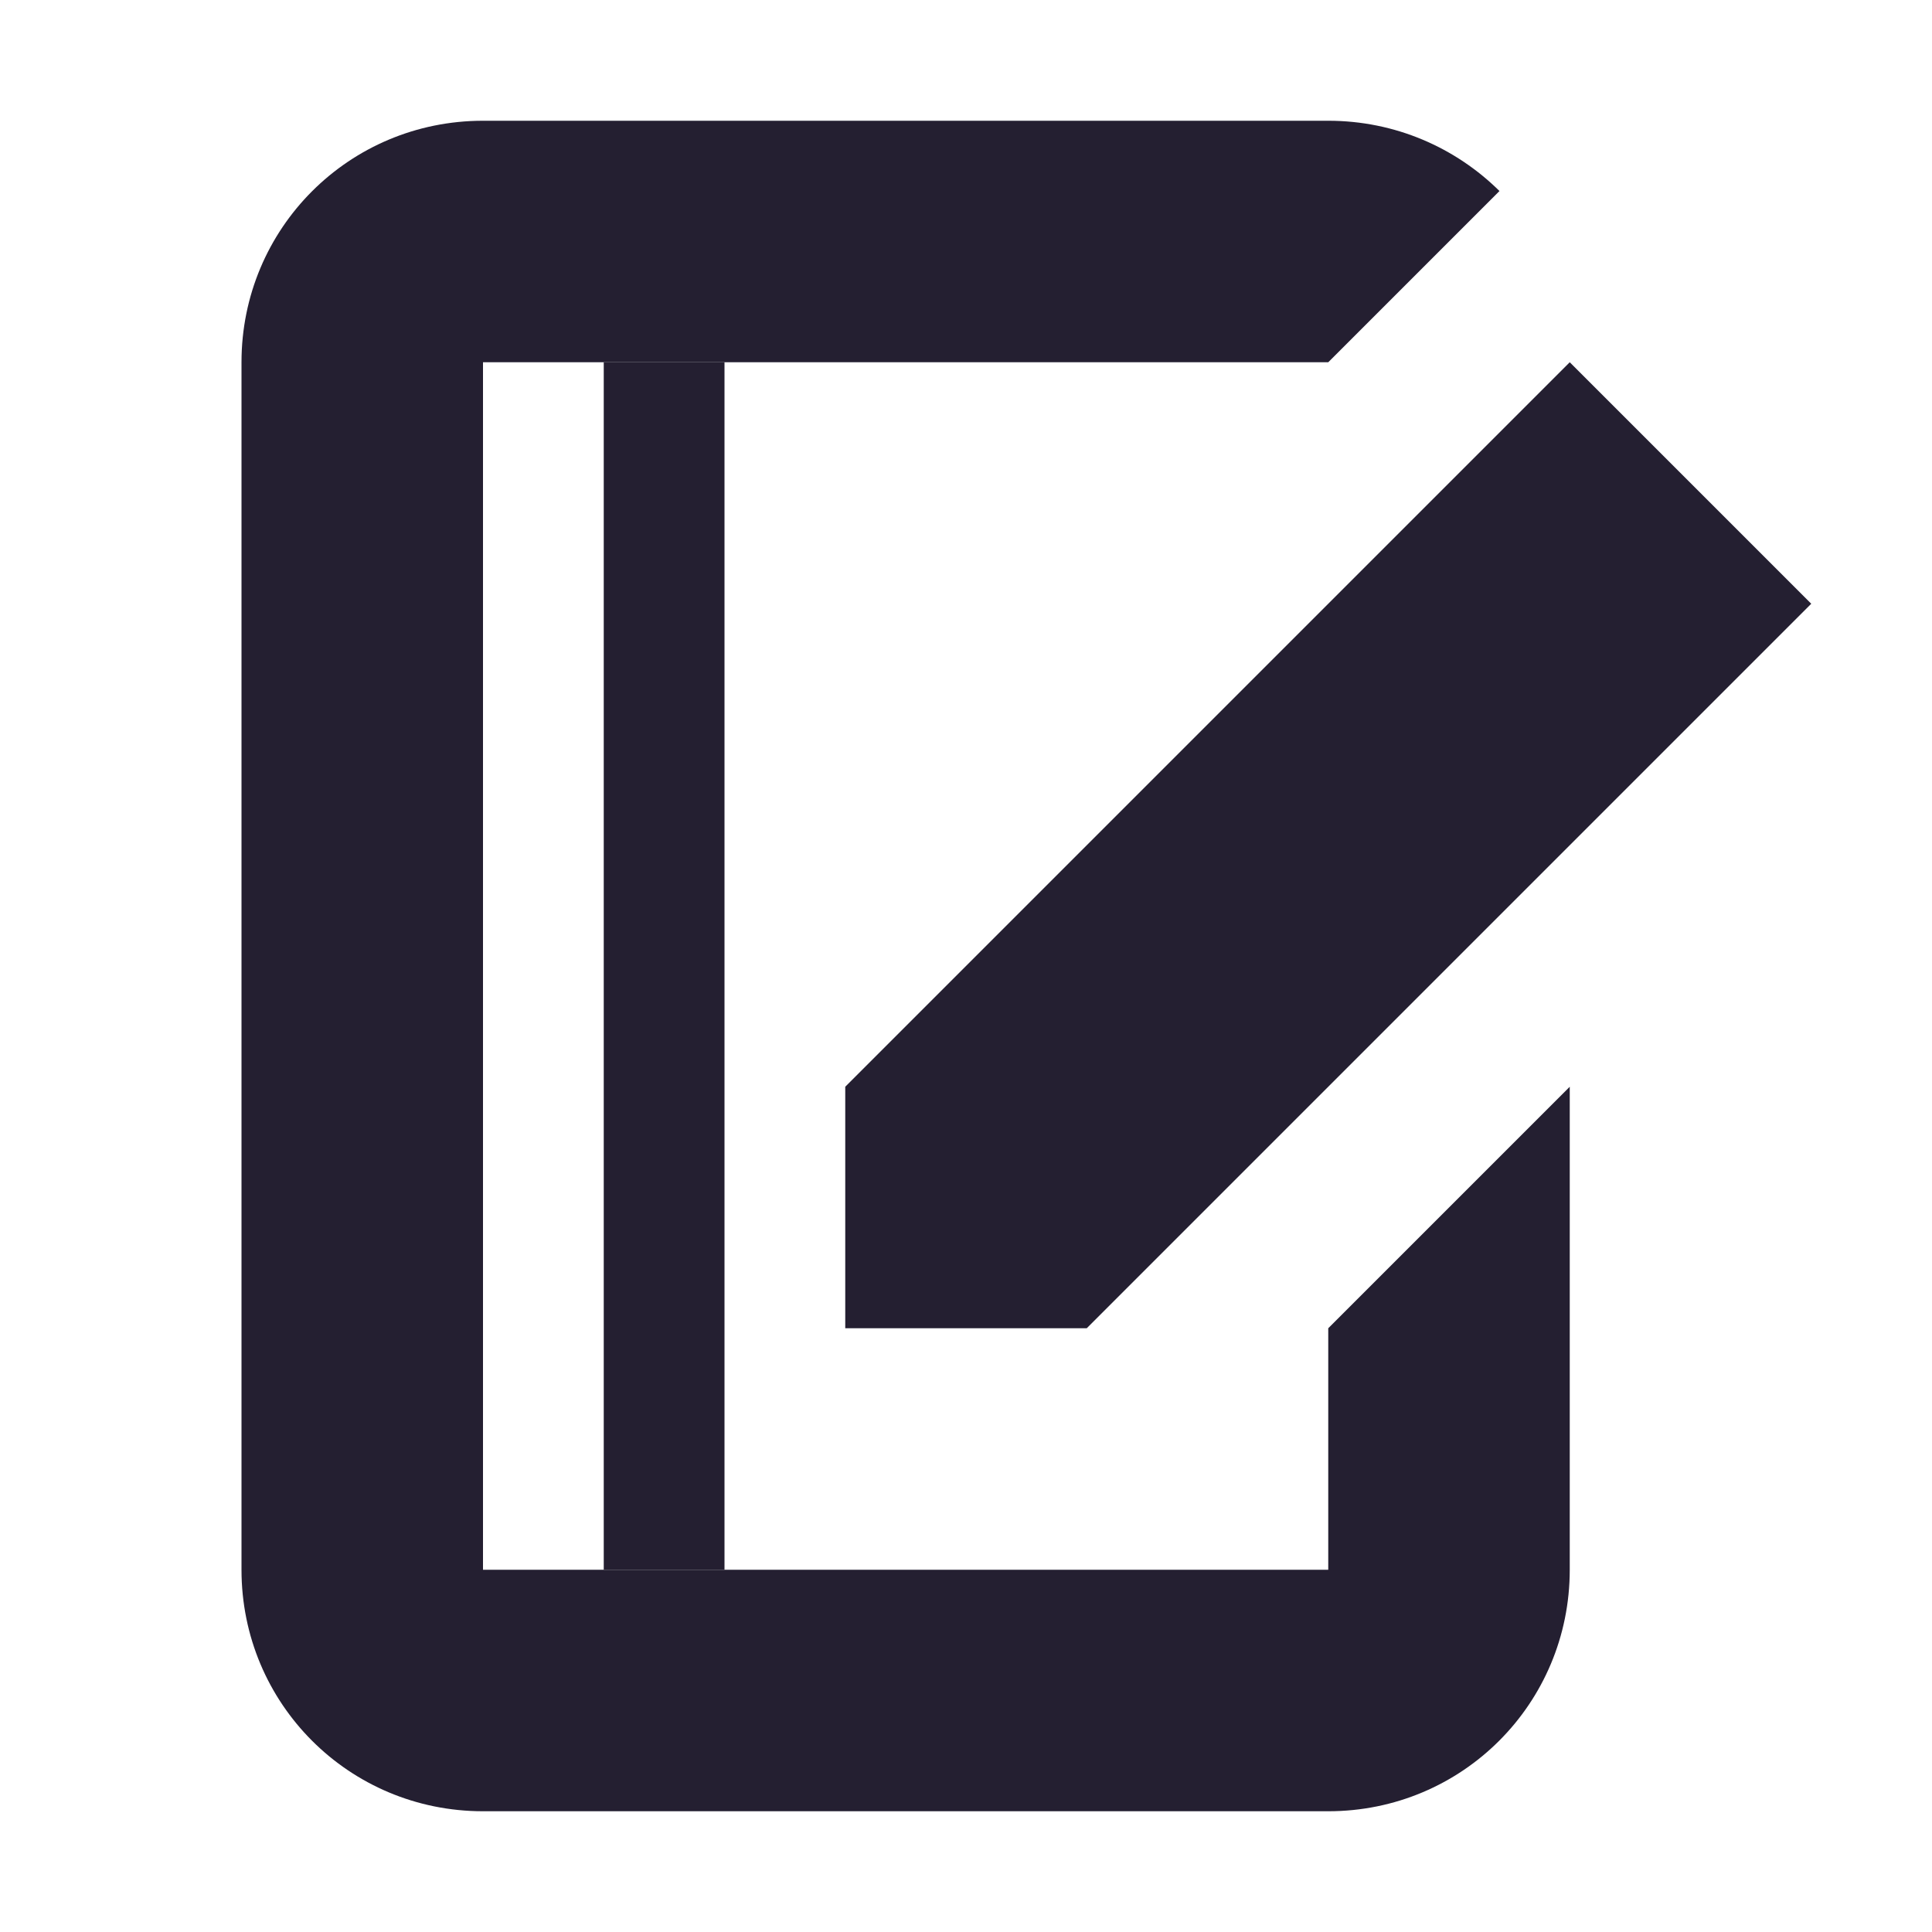
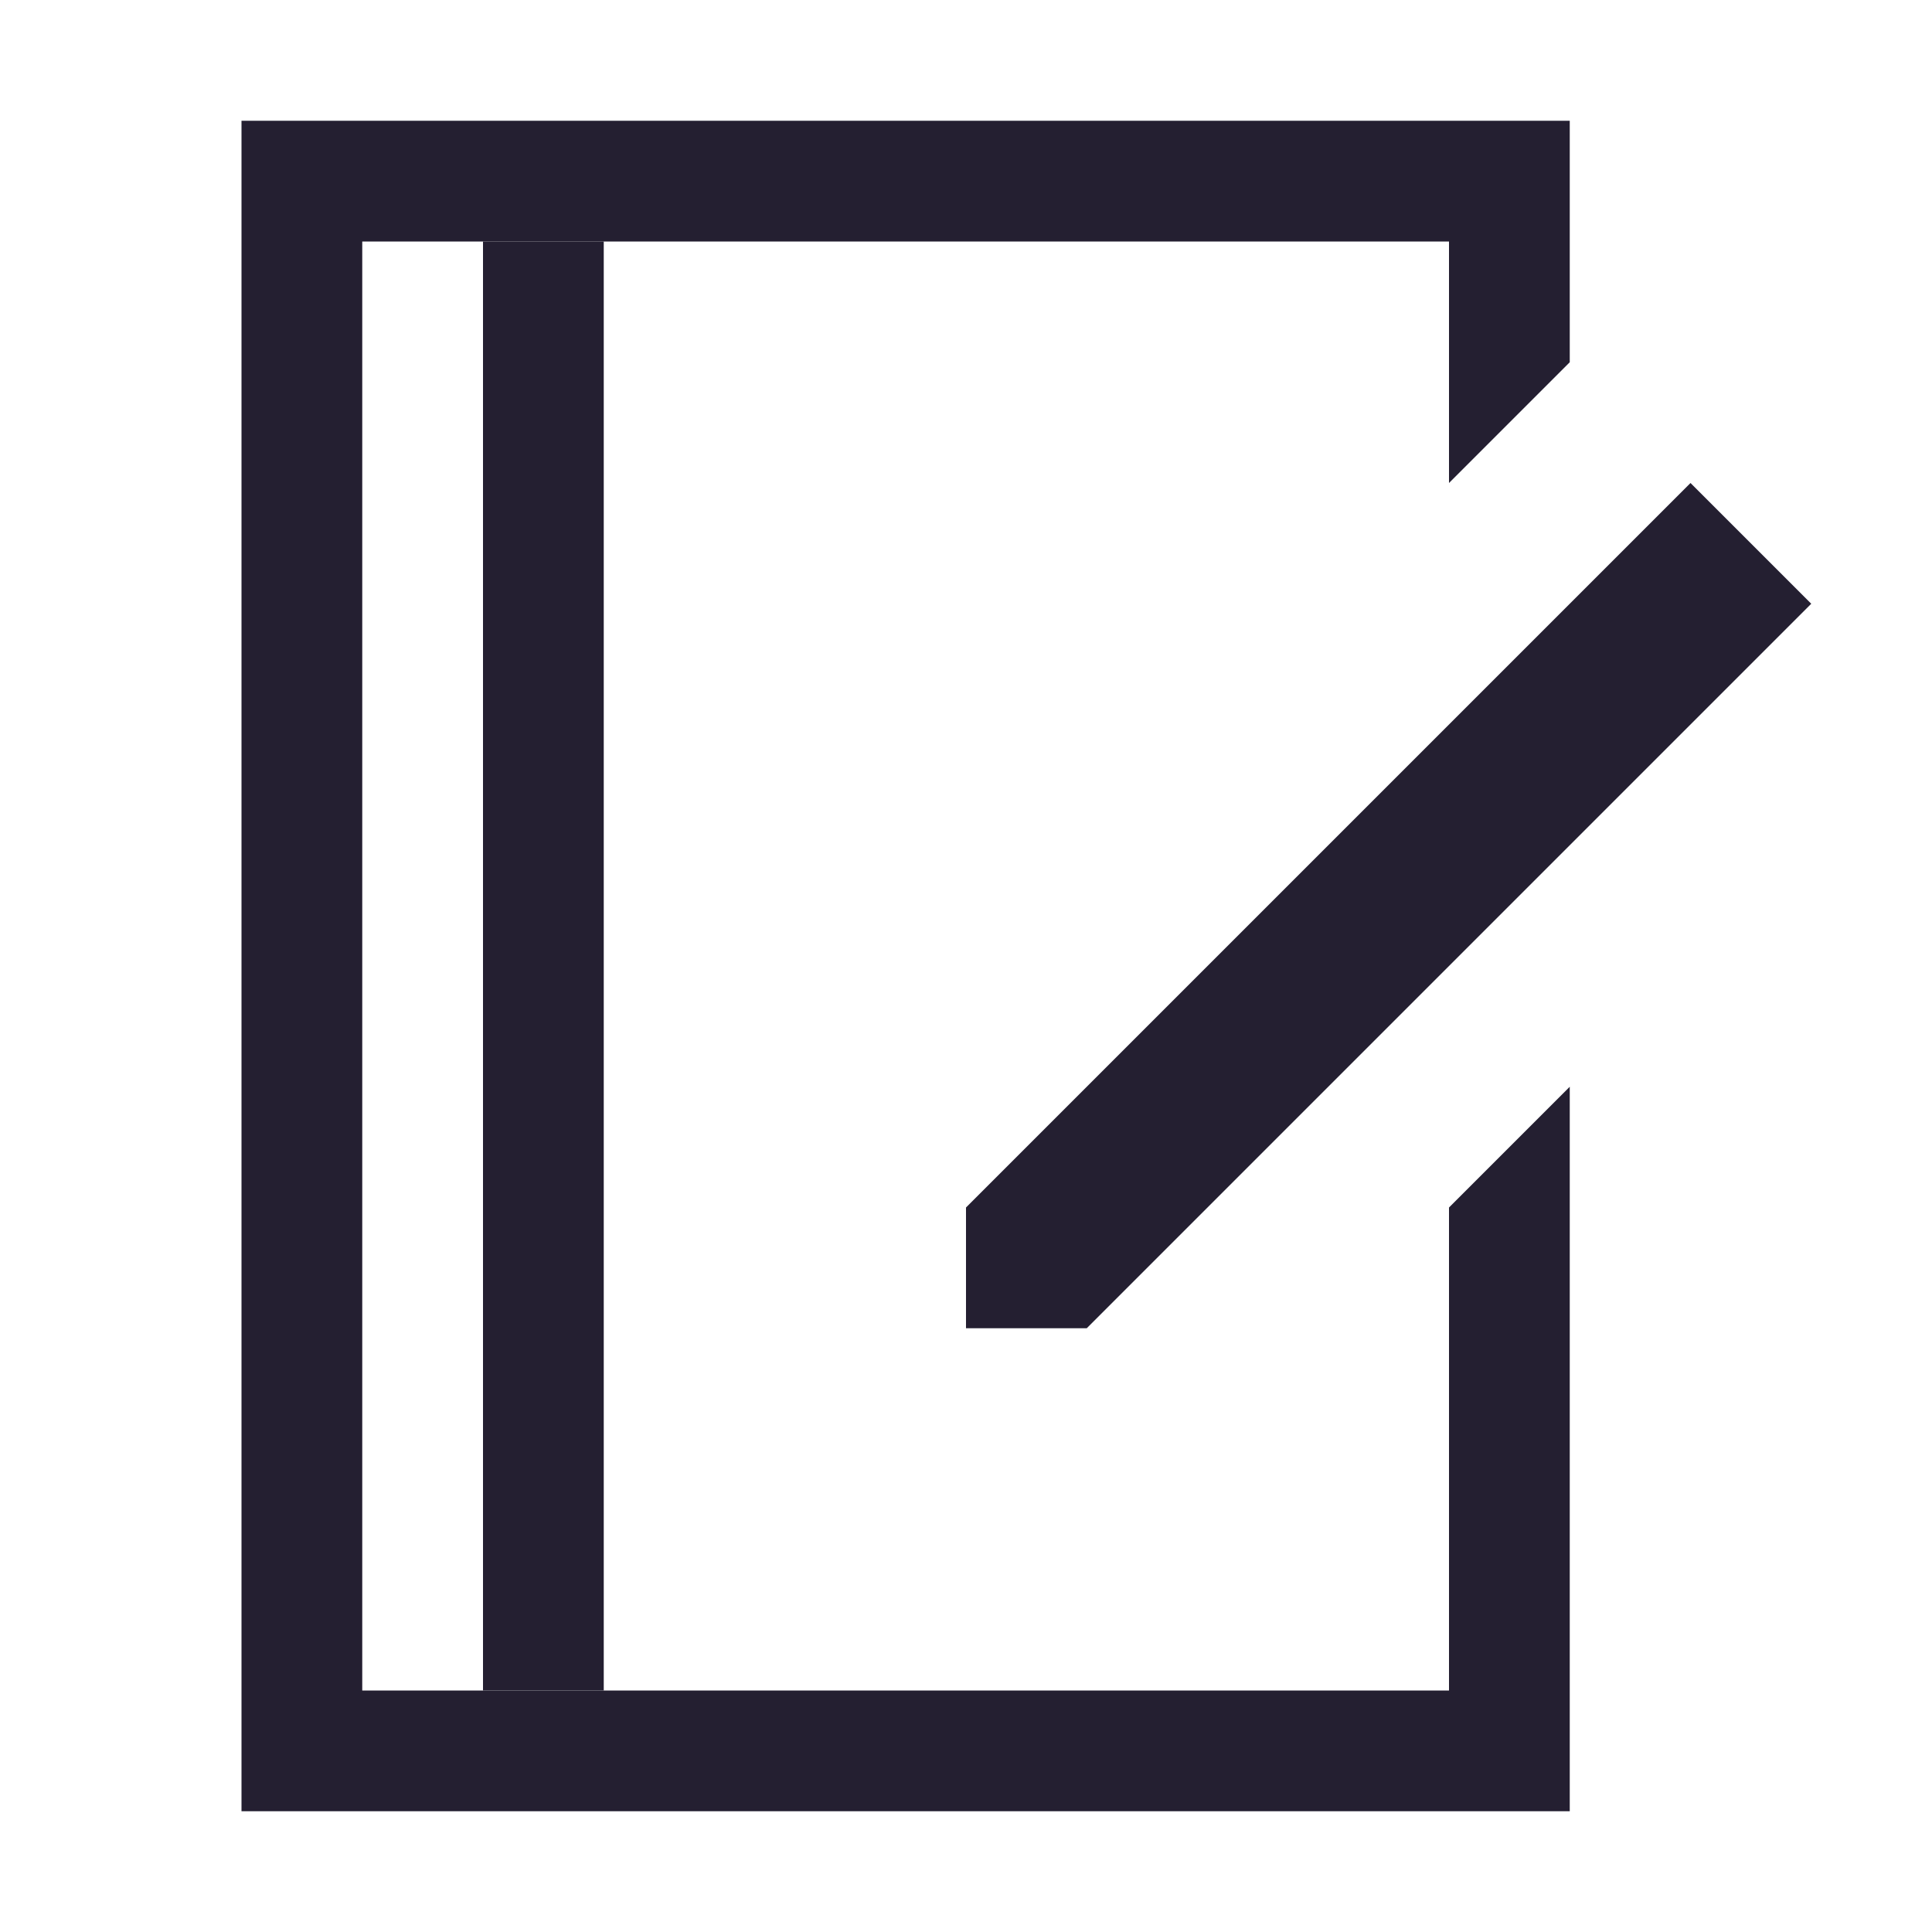
<svg xmlns="http://www.w3.org/2000/svg" width="16px" height="16px" viewBox="0 0 16 16" version="1.1" id="svg13">
  <defs id="defs17" />
  <g fill="#241f31" id="g33">
-     <path d="M 4,1 C 2.891,1 2,1.891 2,3 v 10 c 0,1.109 0.891,2 2,2 h 7 c 1.109,0 2,-0.891 2,-2 V 9 l -2,2 v 2 H 4 V 3 h 7 L 12.418,1.582 C 12.055,1.223 11.555,1 11,1 Z m 0,0" id="path27" />
-     <path d="M 7,11 H 9 L 15,5 13,3 7,9 Z m 0,0" id="path29" />
-     <path d="M 5,3 H 6 V 13 H 5 Z m 0,0" id="path31" />
+     <path d="m 2,1 v 2 12 h 1 9 1 V 9 l -1,1 v 4 H 3 V 2 h 9 V 4 L 13,3 V 2 1 Z" id="path27" />
+     <path d="M 8,11 H 9 L 15,5 14,4 8,10 Z" id="path29" />
+     <path d="M 4,2 H 5 V 14 H 4 Z" id="path31" />
  </g>
</svg>
